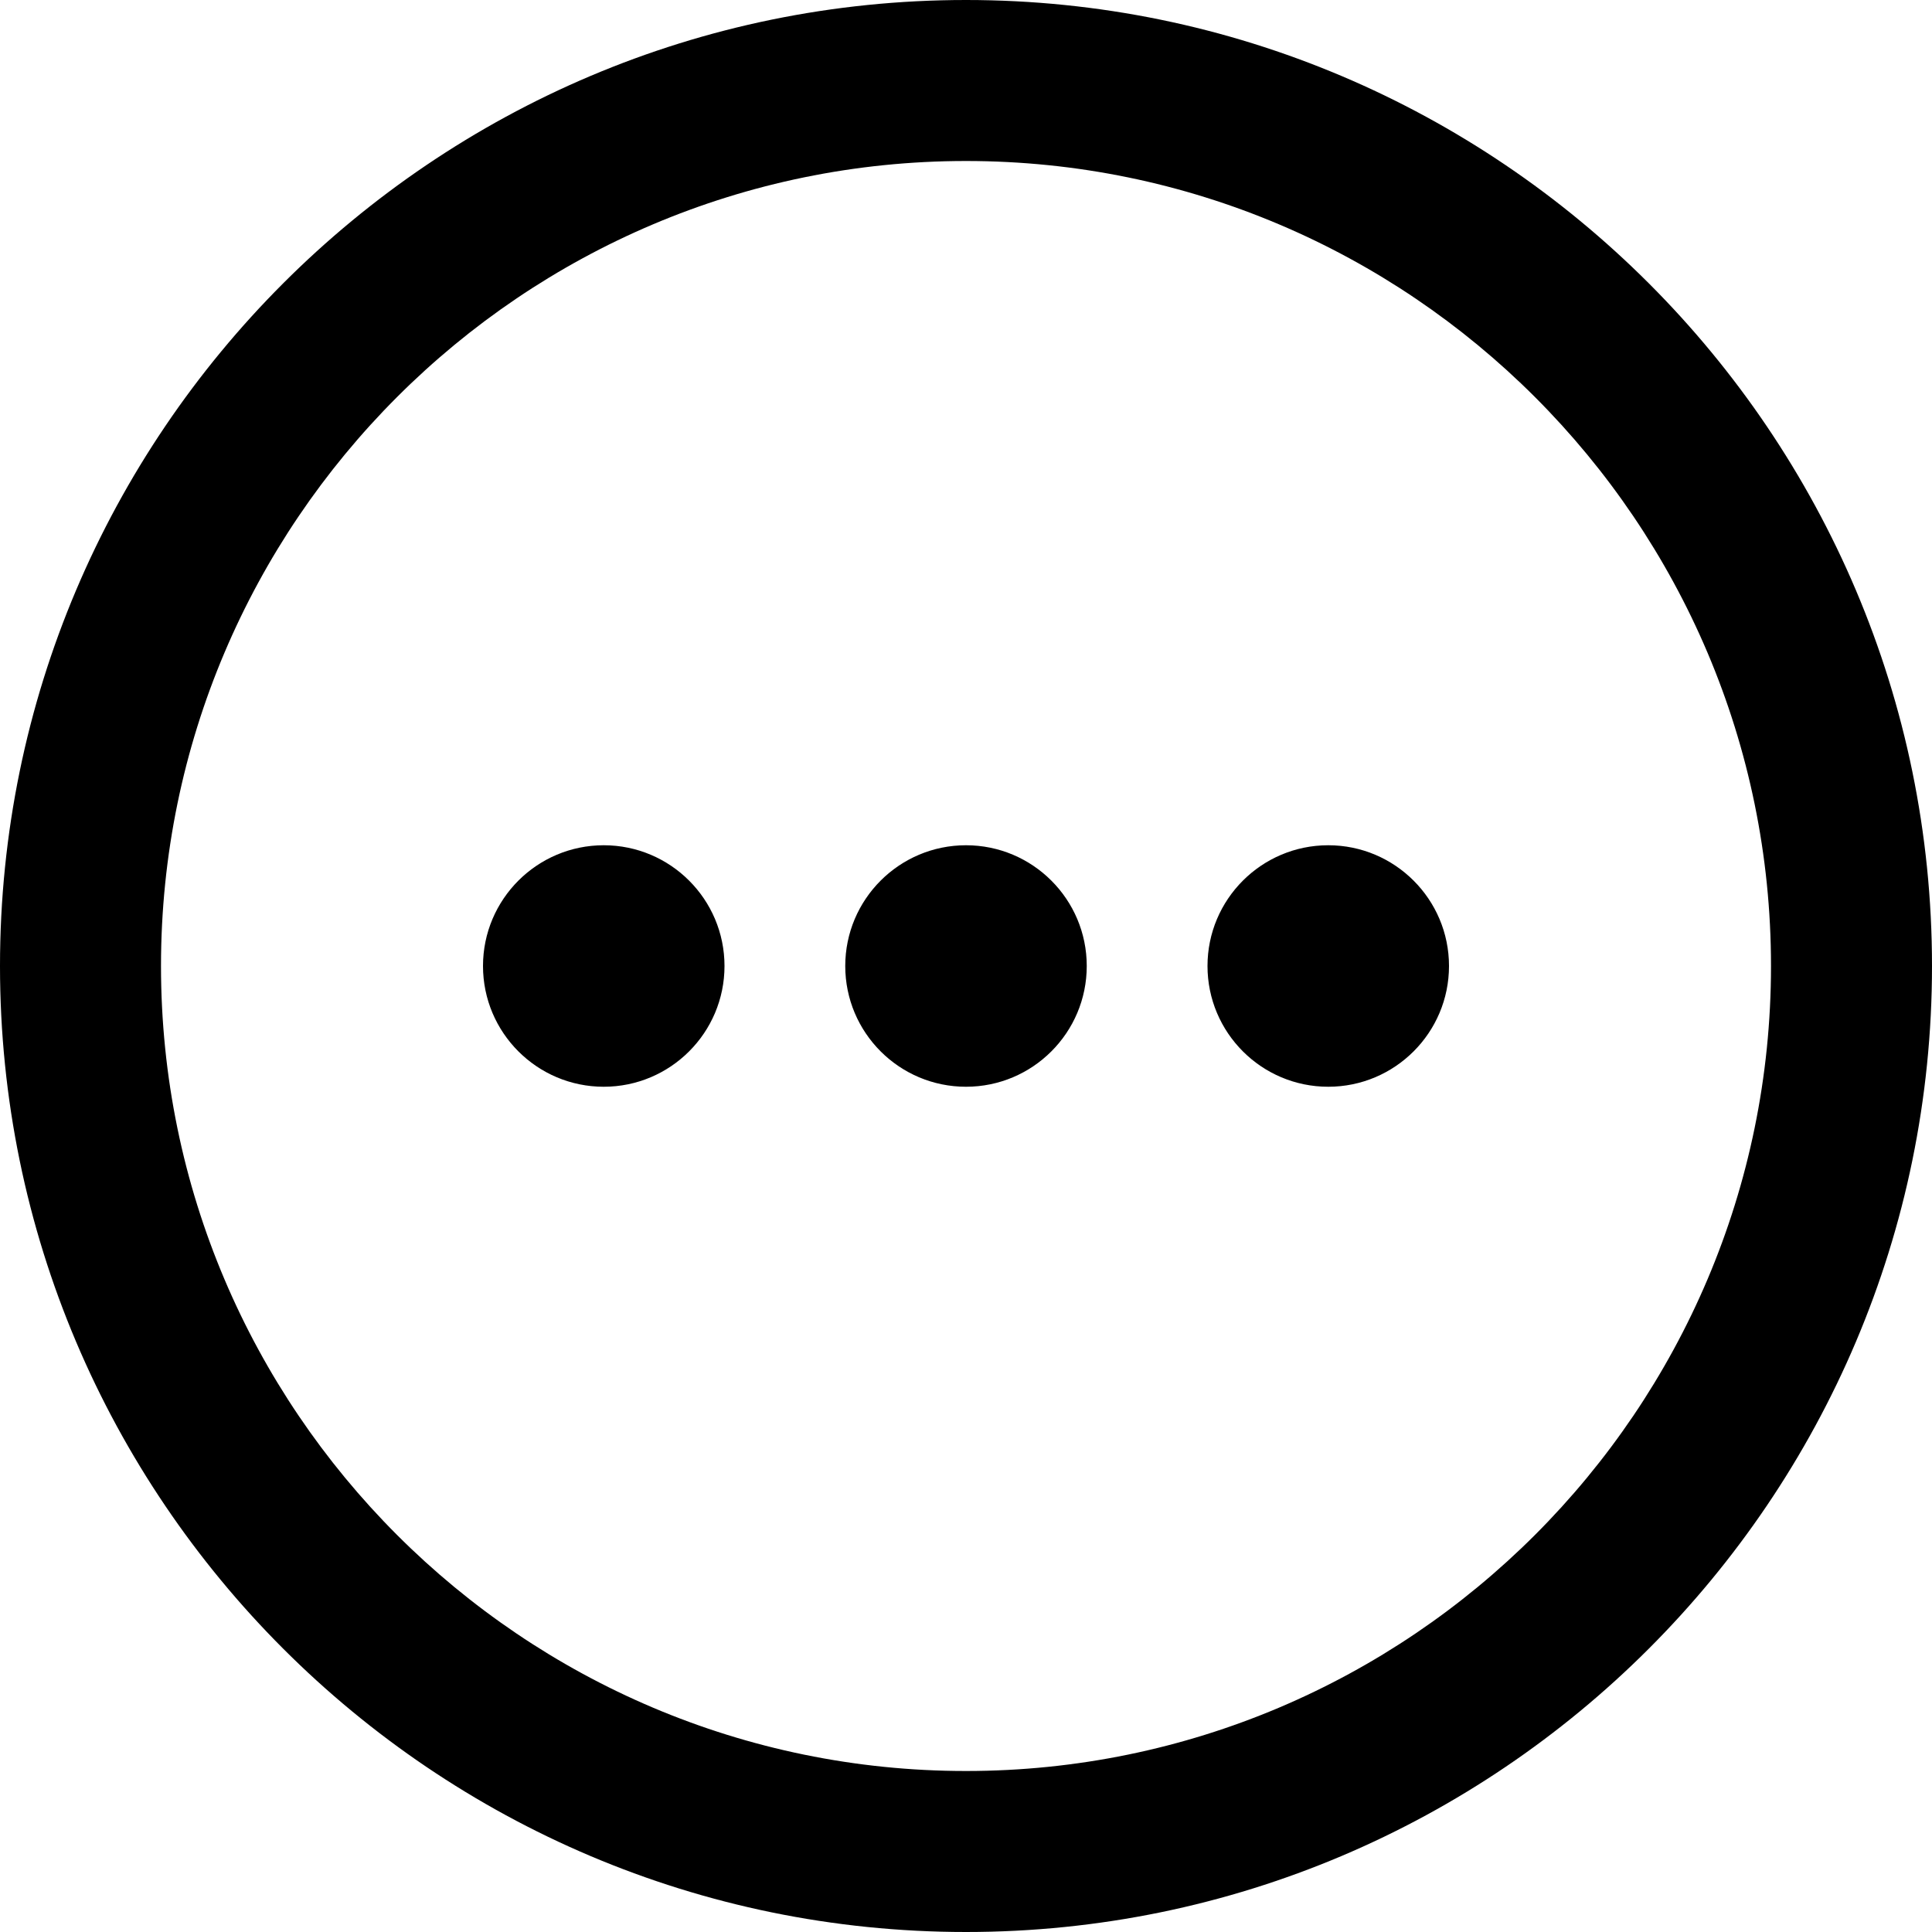
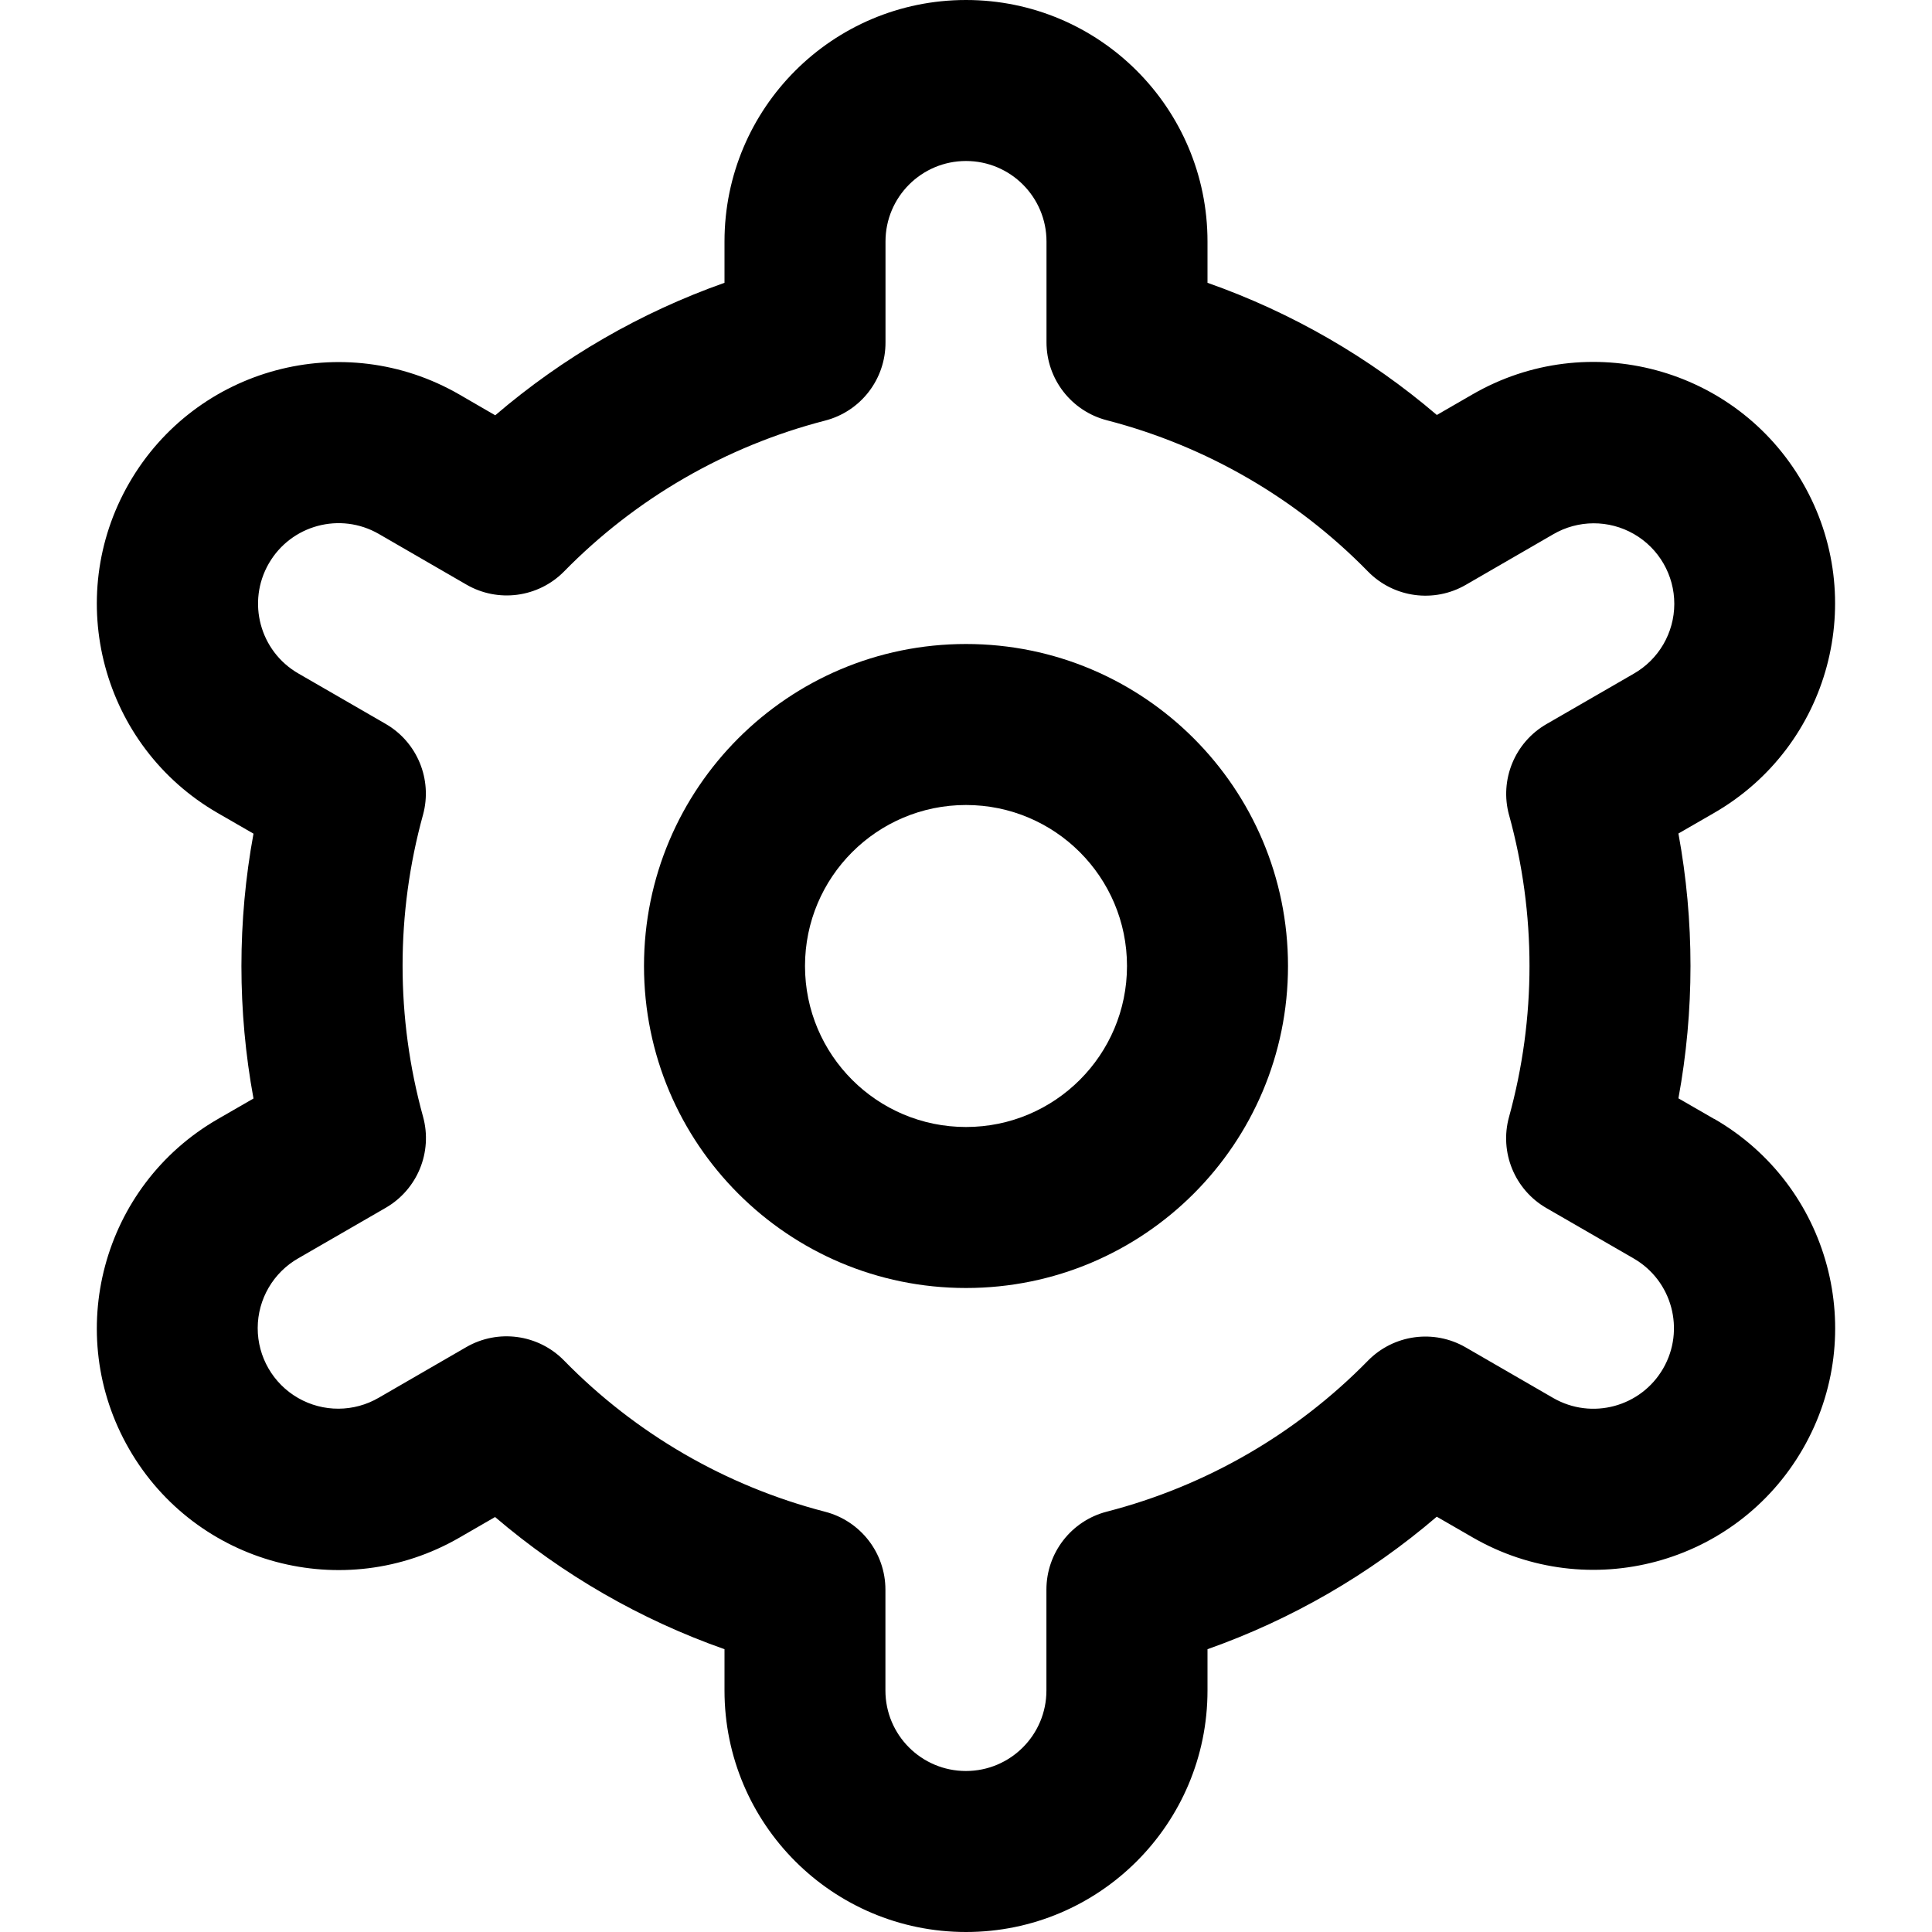
- <svg xmlns="http://www.w3.org/2000/svg" id="Layer_1" data-name="Layer 1" viewBox="0 0 24 24">
-   <path d="m12,0C5.383,0,0,5.383,0,12s5.383,12,12,12,12-5.383,12-12S18.617,0,12,0Zm0,22c-5.514,0-10-4.486-10-10S6.486,2,12,2s10,4.486,10,10-4.486,10-10,10Zm1.5-10c0,.828-.672,1.5-1.5,1.5s-1.5-.672-1.5-1.5.672-1.5,1.5-1.5,1.5.672,1.5,1.5Zm4.5,0c0,.828-.672,1.5-1.5,1.5s-1.5-.672-1.5-1.5.672-1.5,1.5-1.5,1.5.672,1.5,1.5Zm-9,0c0,.828-.672,1.5-1.5,1.5s-1.5-.672-1.5-1.5.672-1.5,1.5-1.5,1.5.672,1.5,1.5Z" />
+ <svg xmlns="http://www.w3.org/2000/svg" id="Outline" viewBox="0 0 24 24" width="512" height="512">
+   <path d="M12,8a4,4,0,1,0,4,4A4,4,0,0,0,12,8Zm0,6a2,2,0,1,1,2-2A2,2,0,0,1,12,14Z" />
+   <path d="M21.294,13.9l-.444-.256a9.1,9.1,0,0,0,0-3.29l.444-.256a3,3,0,1,0-3-5.2l-.445.257A8.977,8.977,0,0,0,15,3.513V3A3,3,0,0,0,9,3v.513A8.977,8.977,0,0,0,6.152,5.159L5.705,4.9a3,3,0,0,0-3,5.2l.444.256a9.1,9.1,0,0,0,0,3.29l-.444.256a3,3,0,1,0,3,5.2l.445-.257A8.977,8.977,0,0,0,9,20.487V21a3,3,0,0,0,6,0v-.513a8.977,8.977,0,0,0,2.848-1.646l.447.258a3,3,0,0,0,3-5.2Zm-2.548-3.776a7.048,7.048,0,0,1,0,3.75,1,1,0,0,0,.464,1.133l1.084.626a1,1,0,0,1-1,1.733l-1.086-.628a1,1,0,0,0-1.215.165,6.984,6.984,0,0,1-3.243,1.875,1,1,0,0,0-.751.969V21a1,1,0,0,1-2,0V19.748a1,1,0,0,0-.751-.969A6.984,6.984,0,0,1,7.006,16.9a1,1,0,0,0-1.215-.165l-1.084.627a1,1,0,1,1-1-1.732l1.084-.626a1,1,0,0,0,.464-1.133,7.048,7.048,0,0,1,0-3.75A1,1,0,0,0,4.79,8.992L3.706,8.366a1,1,0,0,1,1-1.733l1.086.628A1,1,0,0,0,7.006,7.1a6.984,6.984,0,0,1,3.243-1.875A1,1,0,0,0,11,4.252V3a1,1,0,0,1,2,0V4.252a1,1,0,0,0,.751.969A6.984,6.984,0,0,1,16.994,7.1a1,1,0,0,0,1.215.165l1.084-.627a1,1,0,1,1,1,1.732l-1.084.626A1,1,0,0,0,18.746,10.125Z" />
</svg>
